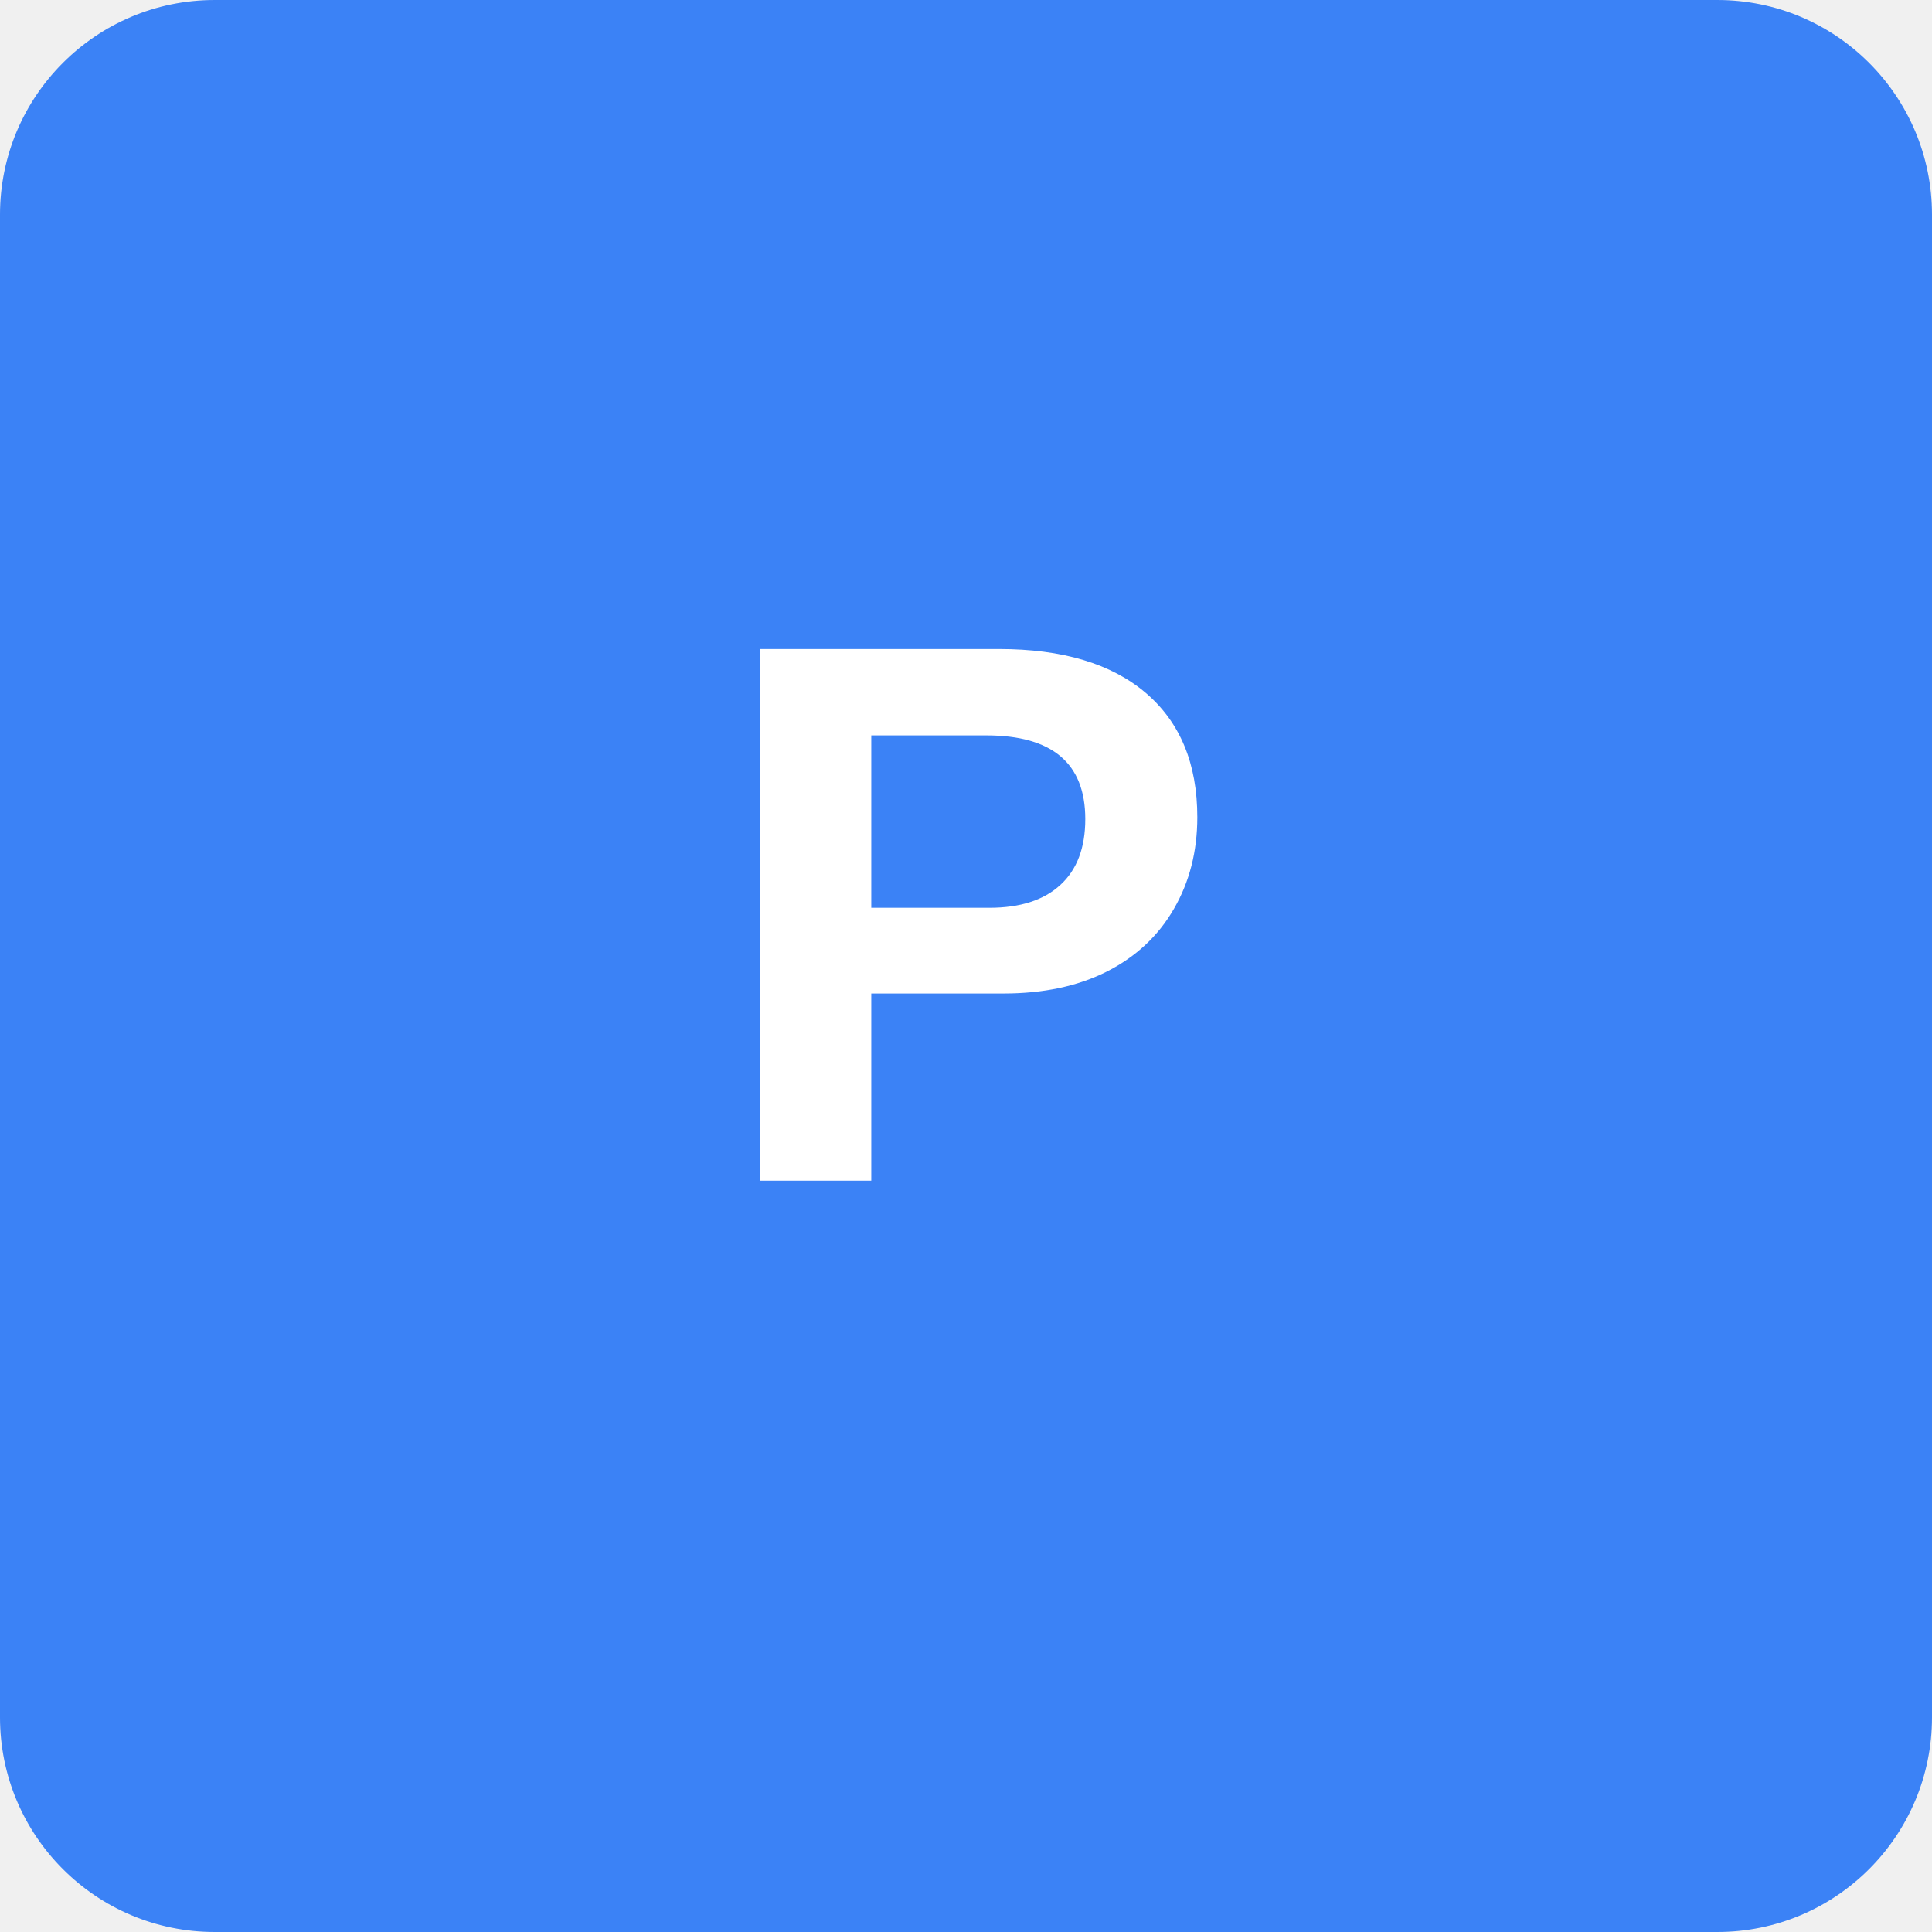
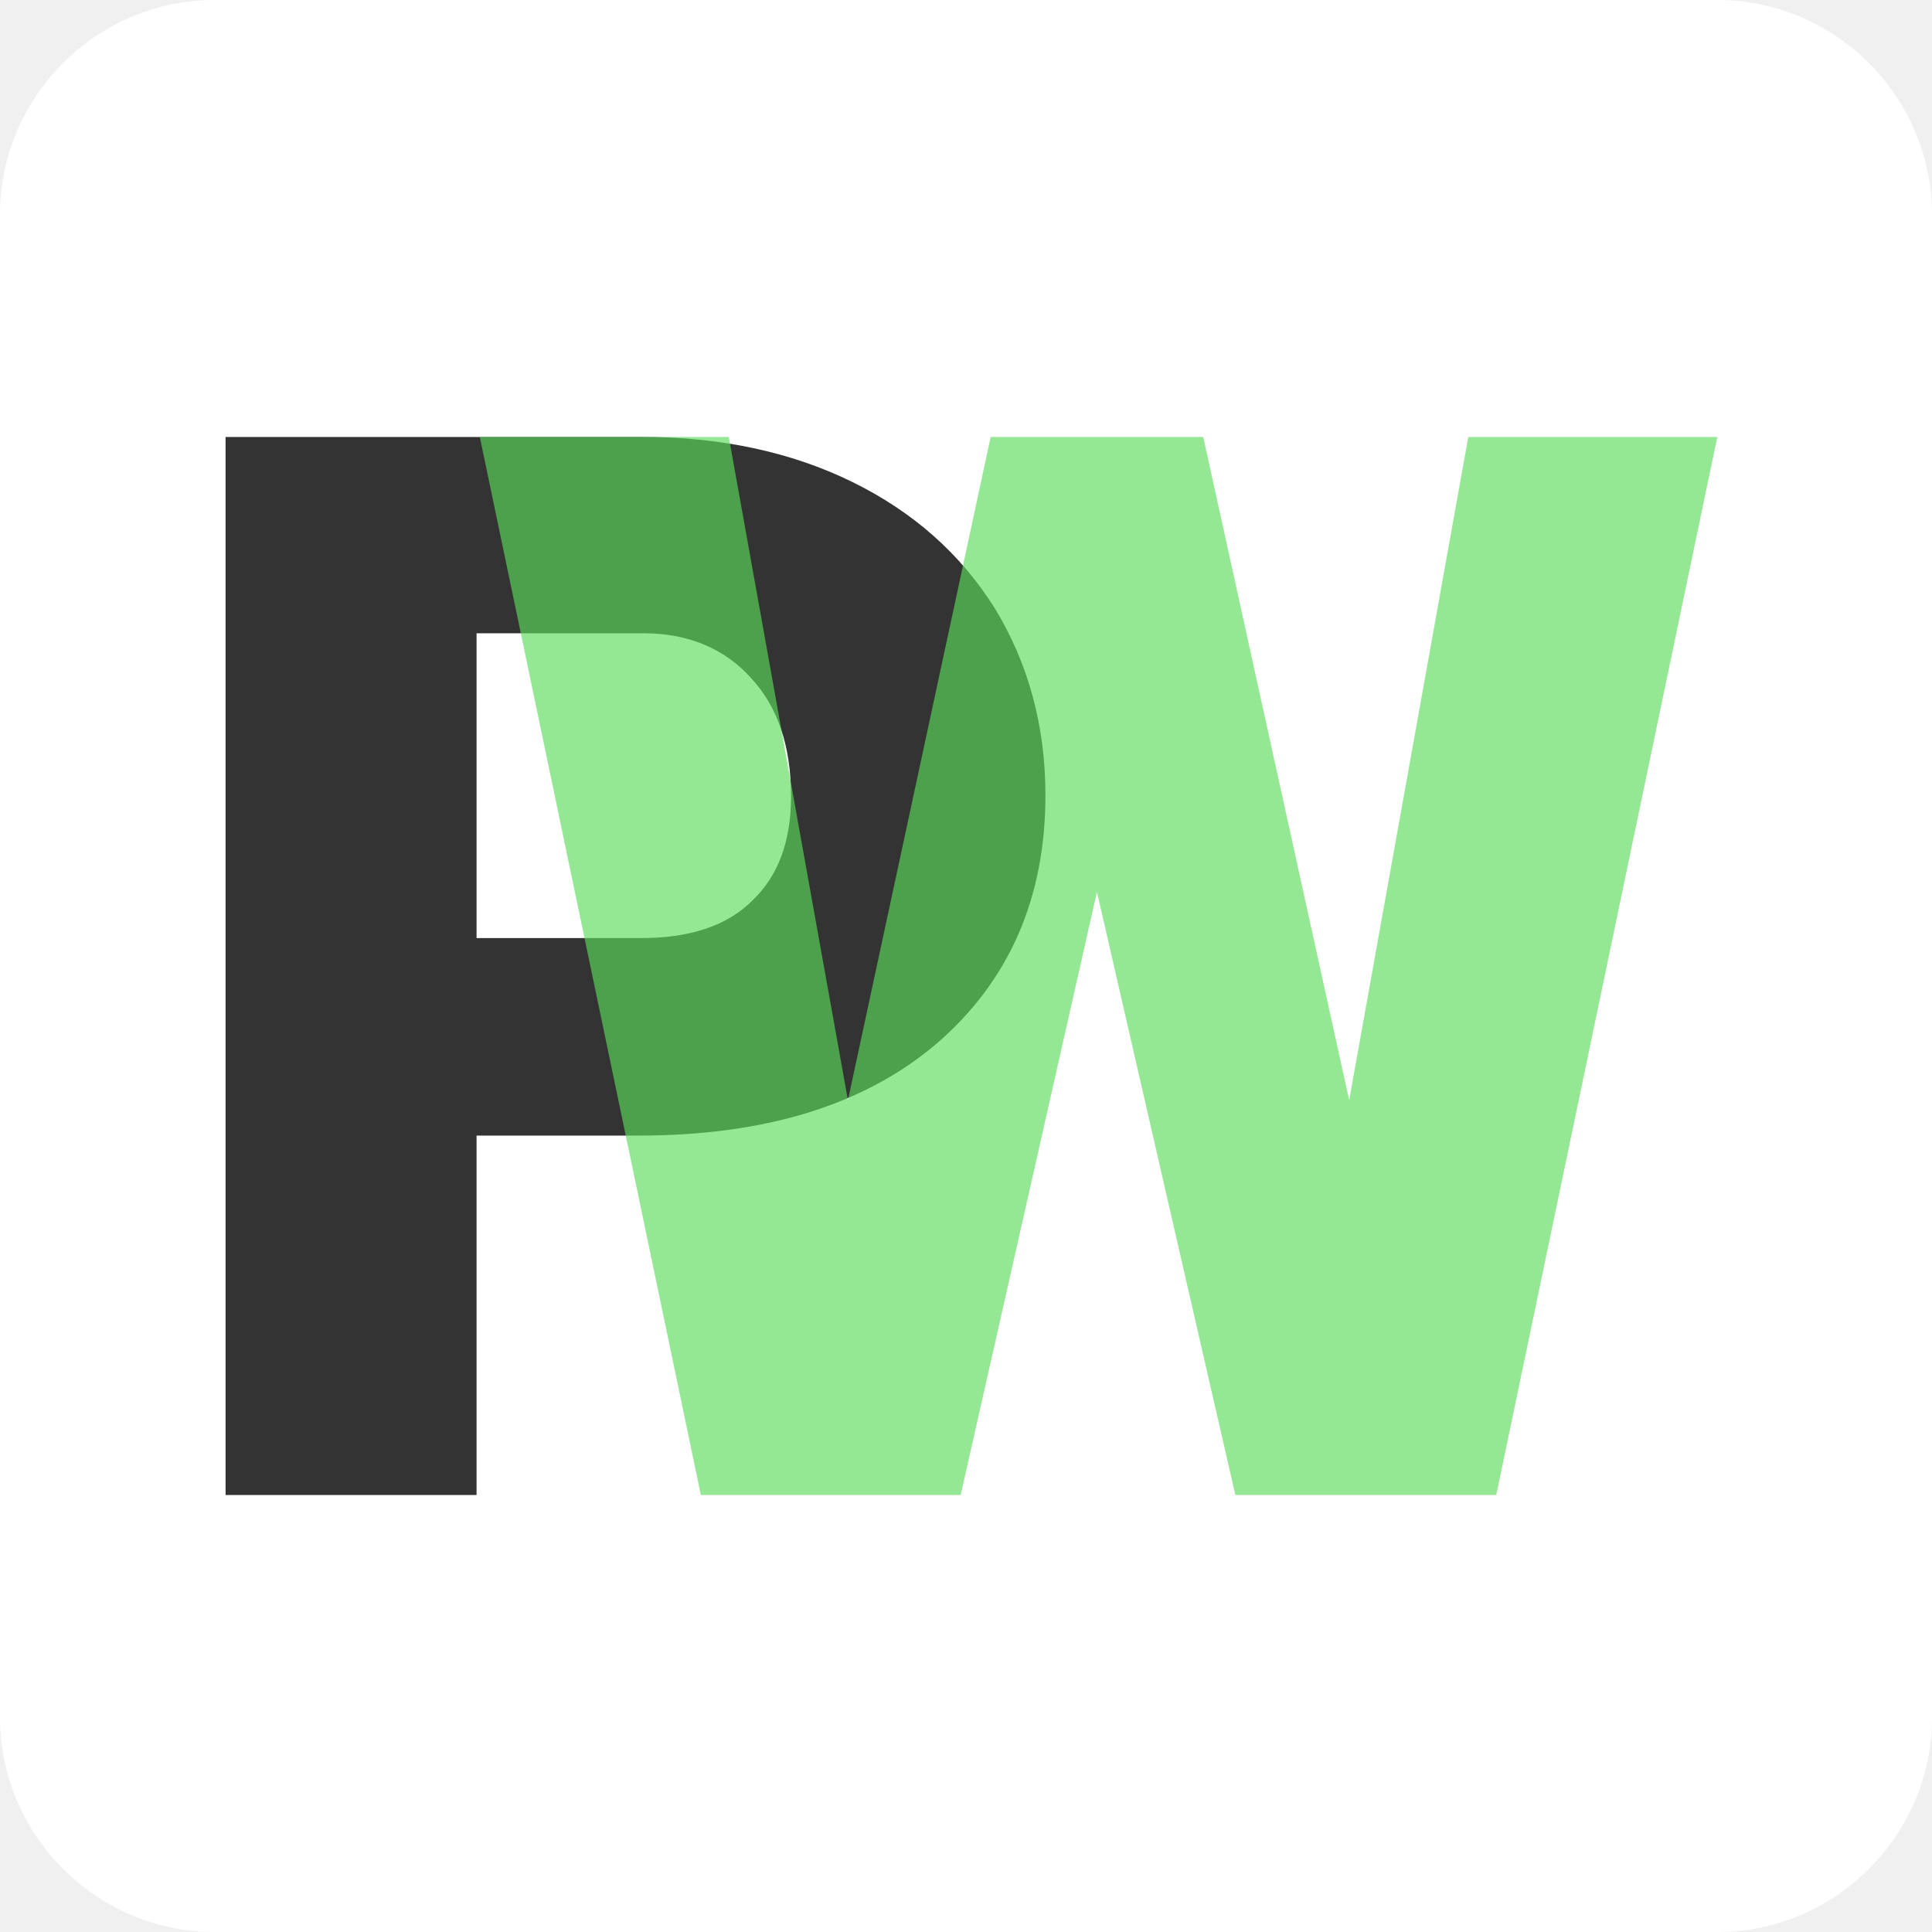
- <svg xmlns="http://www.w3.org/2000/svg" viewBox="0 0 180 180" width="180" height="180">
-   <rect width="180" height="180" rx="20" fill="#3b82f6" />
-   <text x="90" y="110" font-family="Arial, sans-serif" font-size="72" font-weight="bold" fill="white" text-anchor="middle">P</text>
+ <svg xmlns="http://www.w3.org/2000/svg" xmlns:xlink="http://www.w3.org/1999/xlink" version="1.1" id="Layer_1" x="0px" y="0px" viewBox="0 0 180 180" style="enable-background:new 0 0 180 180;" xml:space="preserve">
+   <style type="text/css">
+ 	.st0{fill:#FFFFFF;}
+ 	.st1{opacity:0.8;clip-path:url(#SVGID_00000008130139692425854380000018012649231456886150_);enable-background:new    ;}
+ 	.st2{opacity:0.65;clip-path:url(#SVGID_00000124883267239958753250000004340819125444603533_);}
+ 	.st3{fill:#5ADC5A;}
+ </style>
+   <path class="st0" d="M20,0h140c11,0,20,9,20,20v140c0,11-9,20-20,20H20c-11,0-20-9-20-20V20C0,9,9,0,20,0z" />
+   <g>
+     <g>
+       <defs>
+         <rect id="SVGID_1_" x="21" y="40.7" width="139" height="98.6" />
+       </defs>
+       <clipPath id="SVGID_00000024711160302350941260000012706531111157247677_">
+         <use xlink:href="#SVGID_1_" style="overflow:visible;" />
+       </clipPath>
+       <path style="opacity:0.8;clip-path:url(#SVGID_00000024711160302350941260000012706531111157247677_);enable-background:new    ;" d="    M44.4,105.8v33.5H21V40.7h38.7c7.4,0,14,1.4,19.7,4.2c5.7,2.8,10.1,6.7,13.3,11.8c3.1,5.1,4.7,10.9,4.7,17.4    c0,9.6-3.4,17.3-10.1,23.1c-6.8,5.8-16.1,8.6-27.8,8.6L44.4,105.8L44.4,105.8z M44.4,87.4h15.3c4.5,0,8-1.1,10.4-3.5    c2.4-2.3,3.6-5.5,3.6-9.7c0-4.6-1.2-8.3-3.7-11c-2.4-2.7-5.8-4.2-10-4.2H44.4L44.4,87.4L44.4,87.4z" />
+     </g>
+     <g>
+       <defs>
+         <rect id="SVGID_00000008850384219384724930000006120050092021967759_" x="21" y="40.7" width="139" height="98.6" />
+       </defs>
+       <clipPath id="SVGID_00000154410248250083503140000006582873142206451883_">
+         <use xlink:href="#SVGID_00000008850384219384724930000006120050092021967759_" style="overflow:visible;" />
+       </clipPath>
+       <g style="opacity:0.65;clip-path:url(#SVGID_00000154410248250083503140000006582873142206451883_);">
+         <path class="st3" d="M125.7,102.5l11.1-61.8H160l-20.6,98.6h-24.3l-12.9-56.2l-12.7,56.2H65.3L44.7,40.7h23.2L79,102.5l13.3-61.8     h19.8L125.7,102.5L125.7,102.5z" />
+       </g>
+     </g>
+   </g>
</svg>
